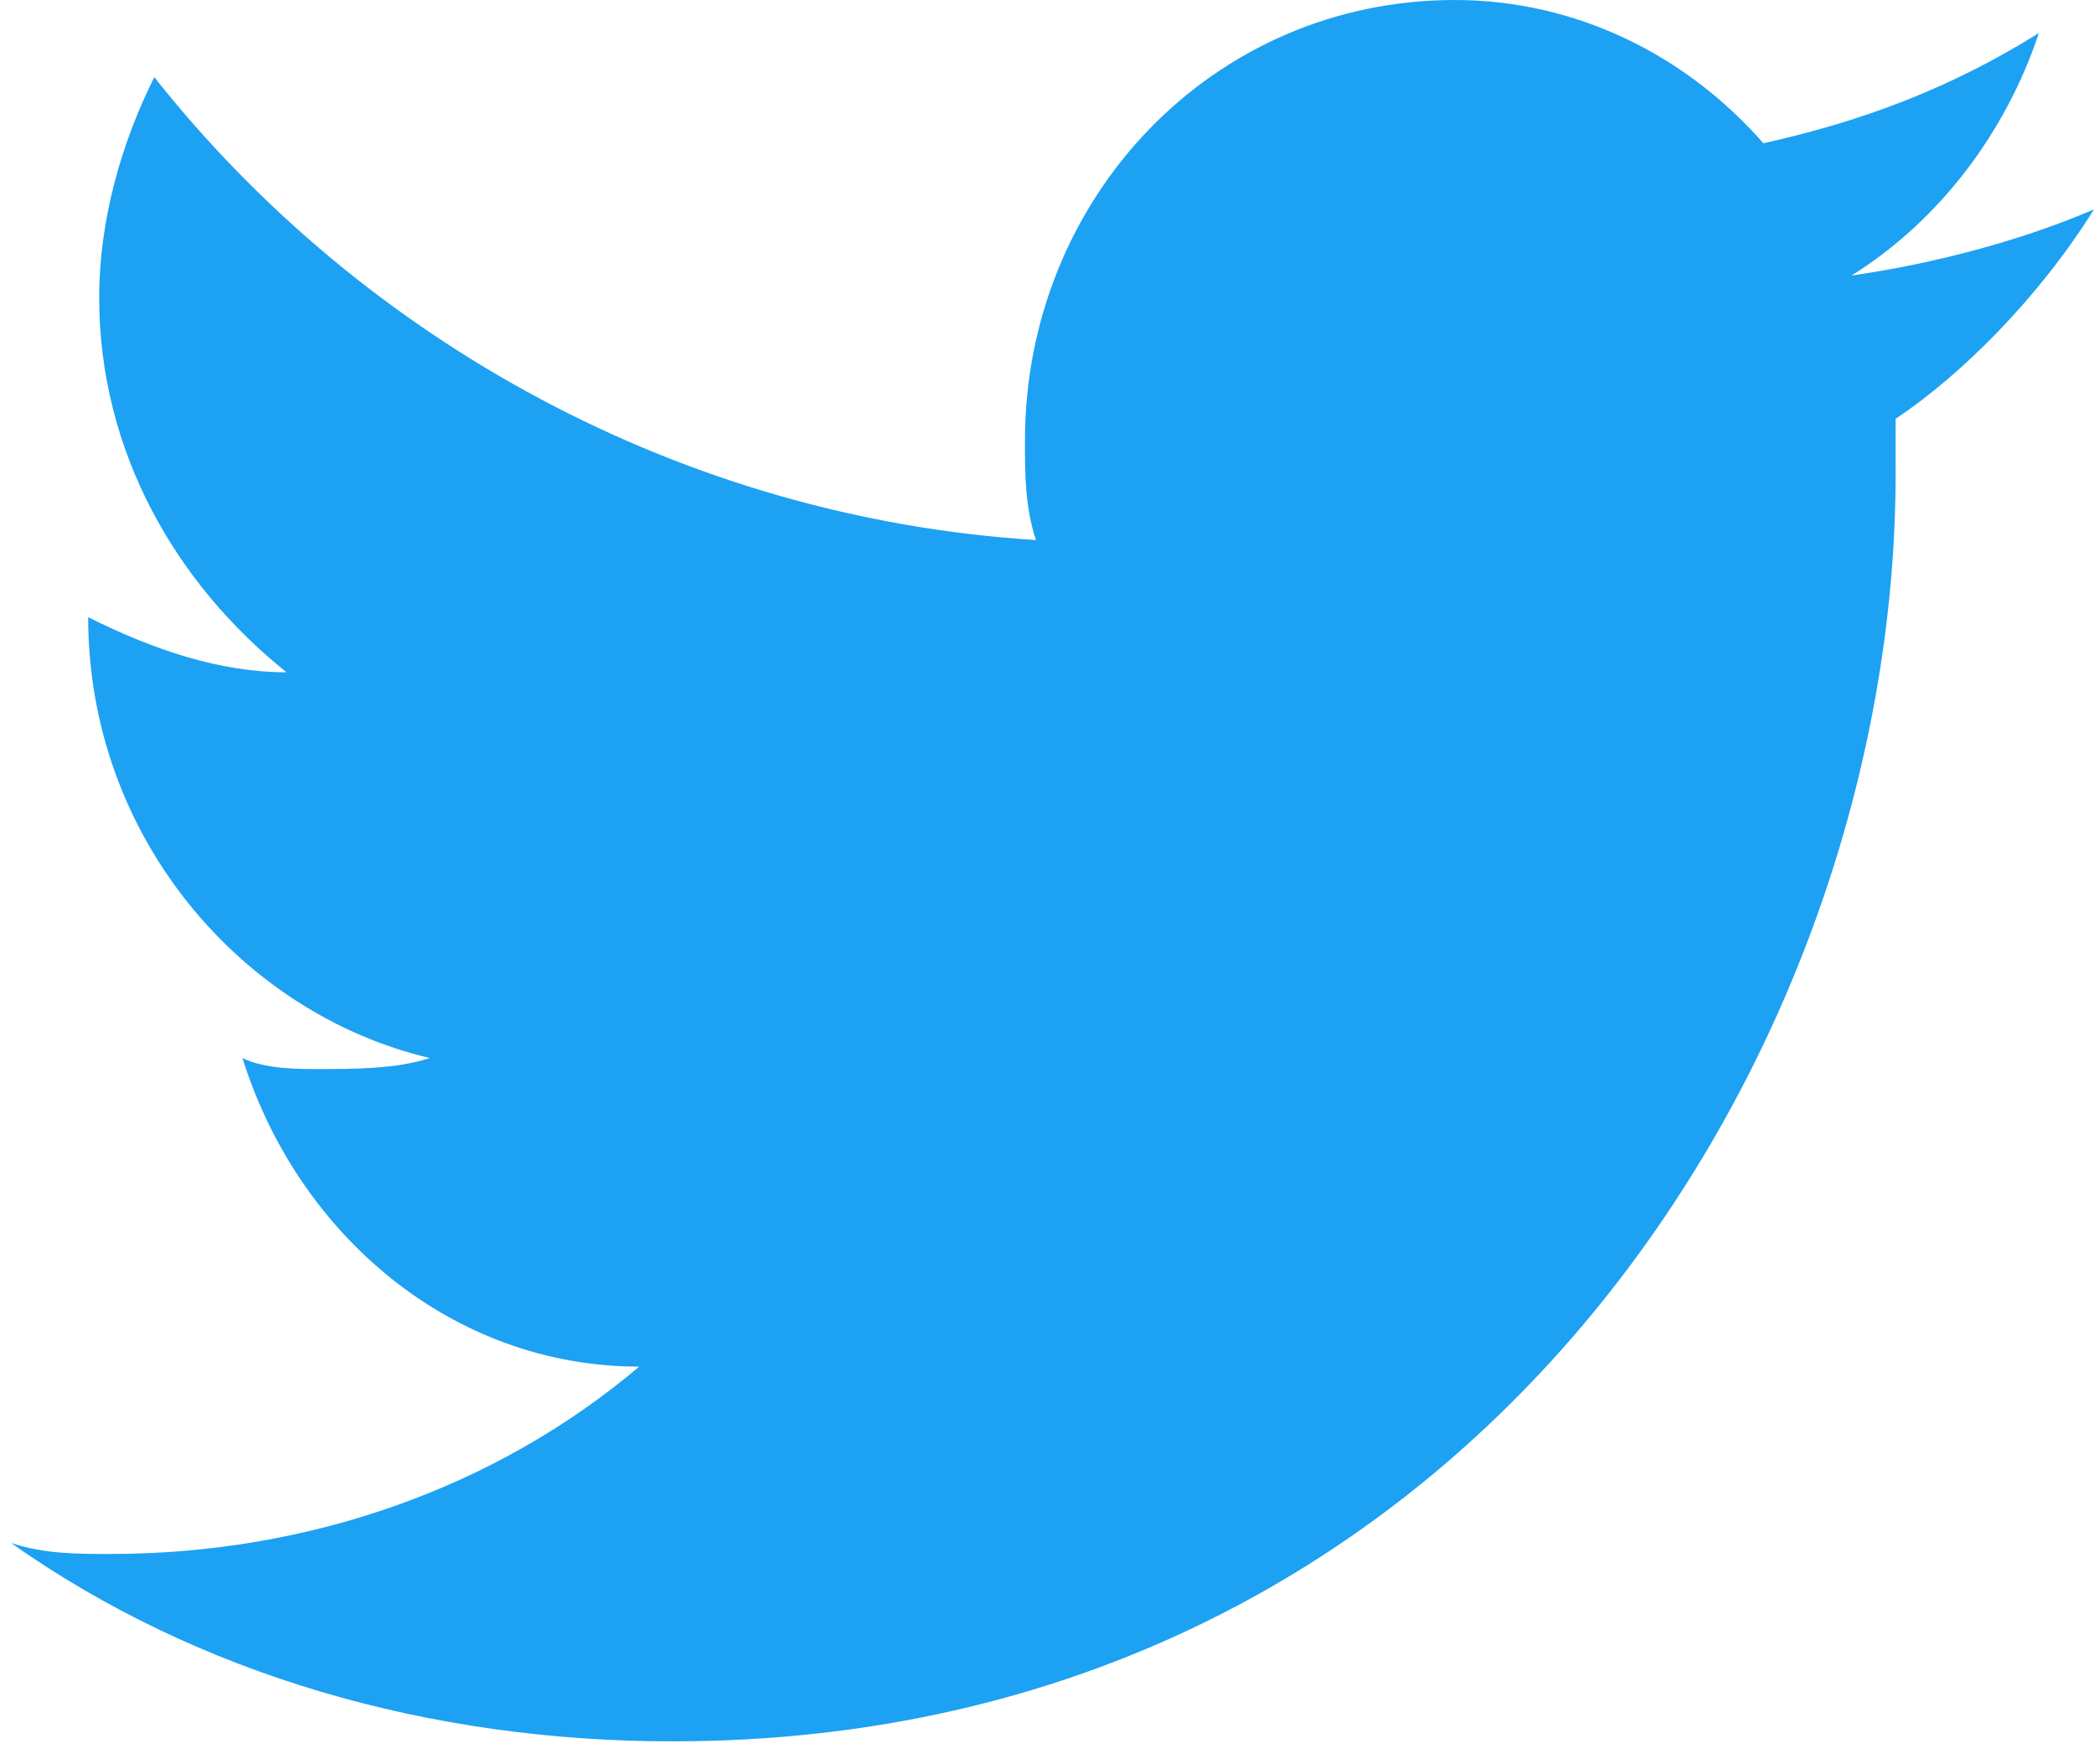
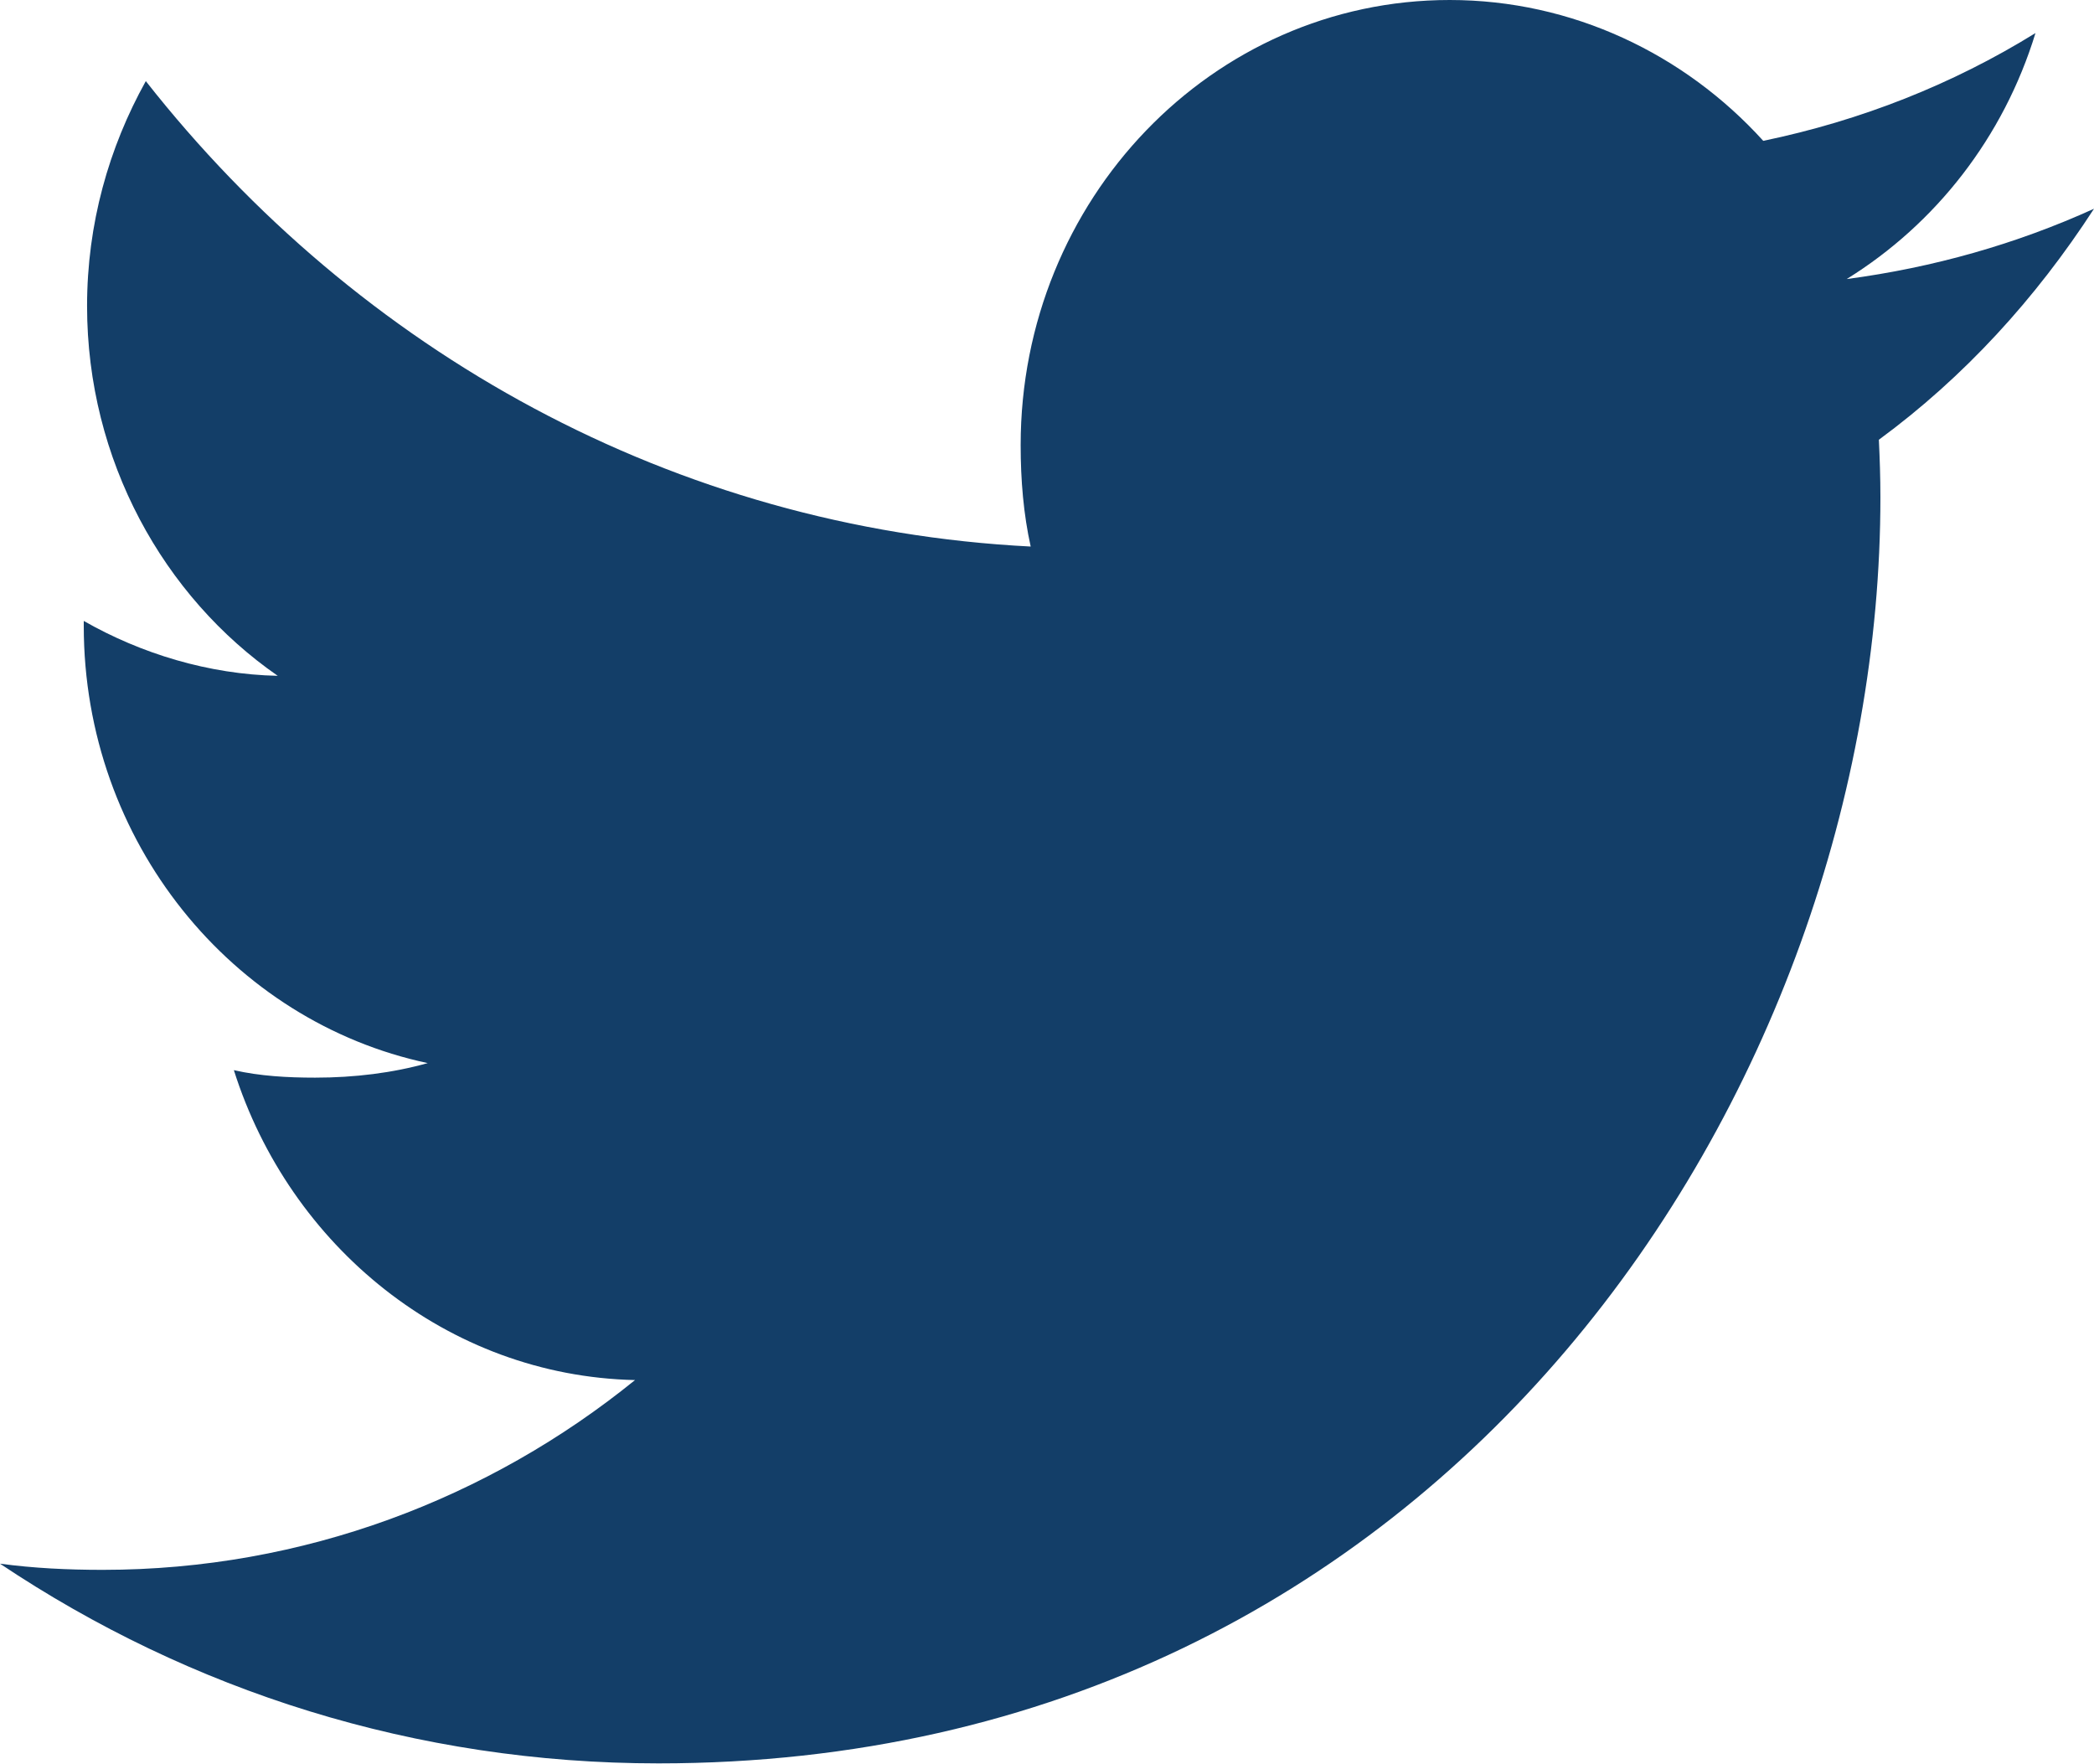
- <svg xmlns="http://www.w3.org/2000/svg" version="1.1" id="Layer_1" x="0px" y="0px" viewBox="0 0 19 16" style="enable-background:new 0 0 19 16;" xml:space="preserve">
-   <style type="text/css">
- 	.st0{fill:#1DA1F2;}
- </style>
-   <g id="Desktop">
-     <g id="OS-Staff---op-2" transform="translate(-1112, -1068)">
+ <svg xmlns="http://www.w3.org/2000/svg" width="19px" height="16px" viewBox="0 0 19 16" version="1.1">
+   <g id="Desktop" stroke="none" stroke-width="1" fill="none" fill-rule="evenodd">
+     <g id="OS-Staff---op-2" transform="translate(-1112, -1068)" fill="#133E68" fill-rule="nonzero">
      <g id="social" transform="translate(1079, 1063)">
-         <path id="Path" class="st0" d="M52,6.9c-0.7,0.3-1.5,0.5-2.2,0.6c0.8-0.5,1.4-1.3,1.7-2.2c-0.8,0.5-1.6,0.8-2.5,1     C48.3,5.5,47.3,5,46.2,5c-2.2,0-3.9,1.8-3.9,4c0,0.3,0,0.6,0.1,0.9c-3.2-0.2-6.1-1.8-8-4.2c-0.3,0.6-0.5,1.3-0.5,2     c0,1.4,0.7,2.6,1.7,3.4c-0.6,0-1.2-0.2-1.8-0.5l0,0c0,2,1.4,3.6,3.1,4c-0.3,0.1-0.7,0.1-1,0.1c-0.2,0-0.5,0-0.7-0.1     c0.5,1.6,1.9,2.8,3.6,2.8c-1.3,1.1-3,1.7-4.8,1.7c-0.3,0-0.6,0-0.9-0.1c1.7,1.2,3.8,1.8,6,1.8c7.2,0,11.1-6.2,11.1-11.5     c0-0.2,0-0.4,0-0.5C50.8,8.4,51.5,7.7,52,6.9z" />
+         <path d="M52,6.894 C51.293,7.215 50.541,7.428 49.756,7.532 C50.563,7.032 51.179,6.247 51.469,5.3 C50.716,5.766 49.885,6.094 48.999,6.278 C48.284,5.489 47.265,5 46.154,5 C43.997,5 42.261,6.814 42.261,9.038 C42.261,9.358 42.287,9.666 42.352,9.959 C39.113,9.795 36.248,8.186 34.323,5.736 C33.987,6.34 33.79,7.032 33.79,7.777 C33.79,9.175 34.484,10.414 35.52,11.132 C34.894,11.119 34.28,10.931 33.76,10.634 C33.76,10.647 33.76,10.663 33.76,10.679 C33.76,12.641 35.11,14.27 36.881,14.646 C36.564,14.735 36.218,14.778 35.859,14.778 C35.61,14.778 35.358,14.764 35.122,14.71 C35.627,16.308 37.059,17.484 38.762,17.522 C37.437,18.596 35.754,19.244 33.932,19.244 C33.613,19.244 33.306,19.229 33,19.188 C34.725,20.342 36.77,21 38.975,21 C46.143,21 50.062,14.846 50.062,9.512 C50.062,9.334 50.056,9.161 50.048,8.99 C50.821,8.422 51.47,7.711 52,6.894 Z" id="Path" />
      </g>
    </g>
  </g>
</svg>
